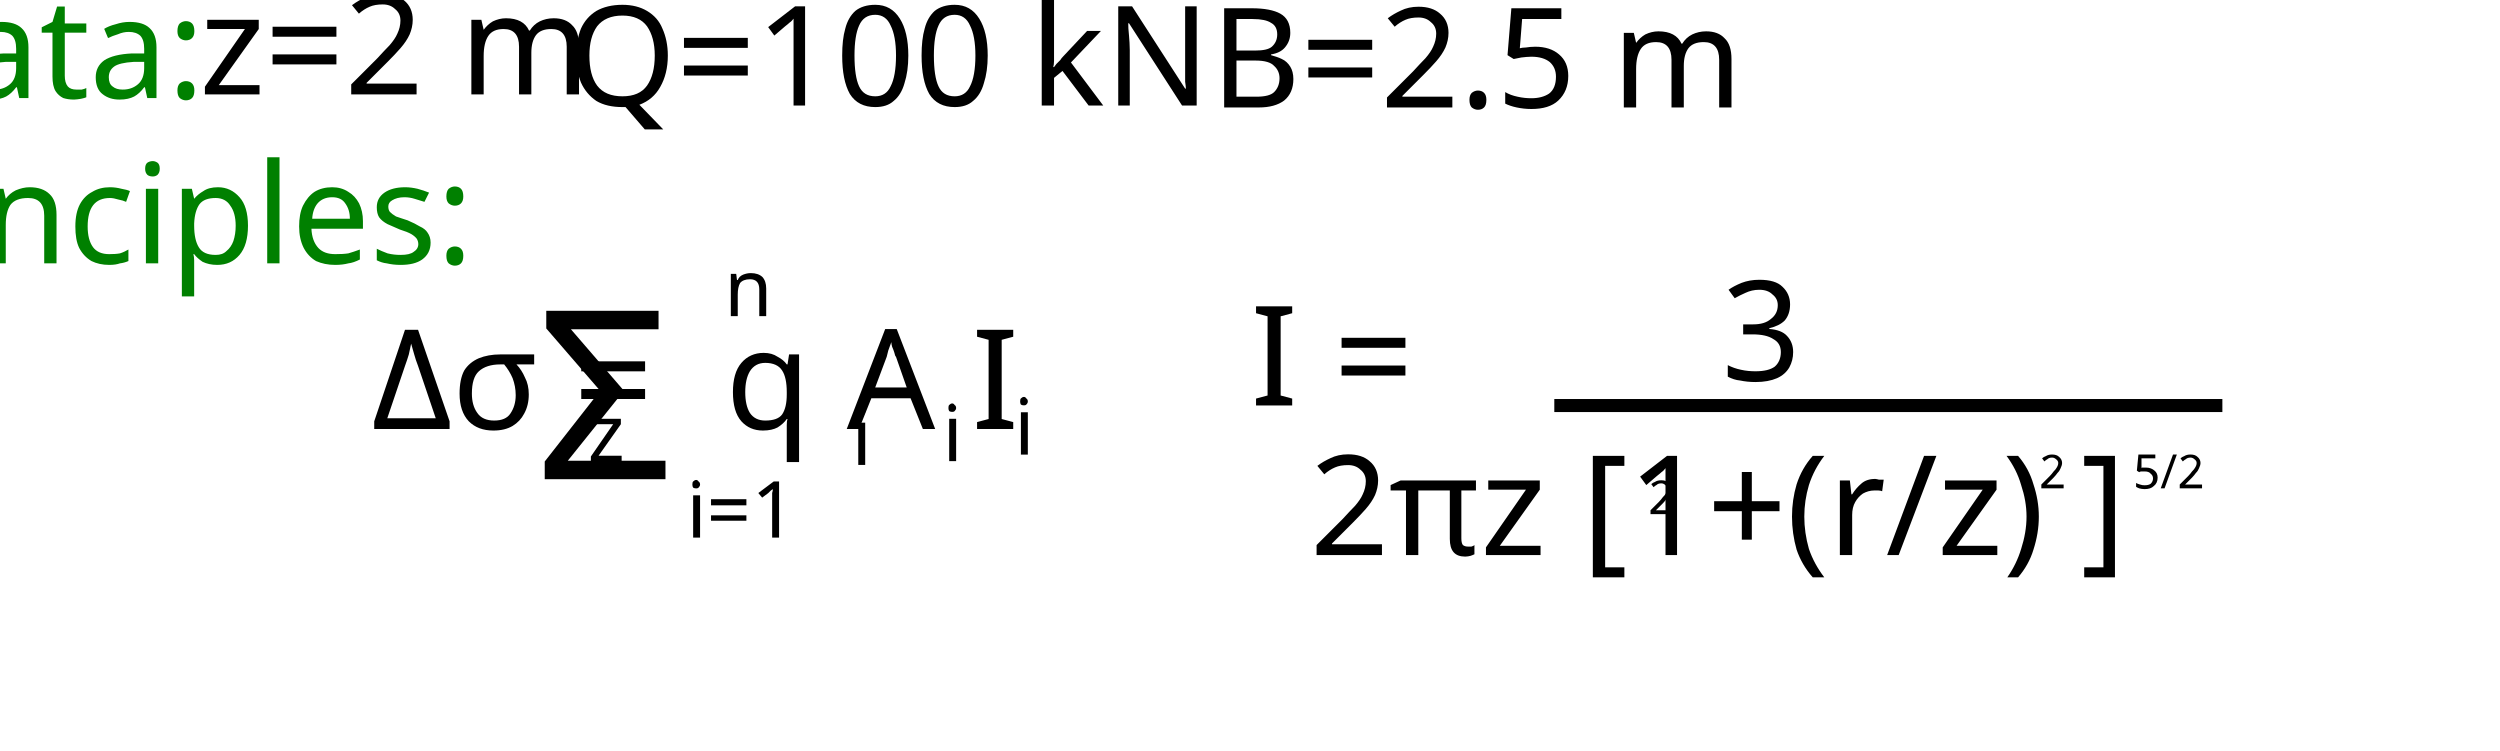
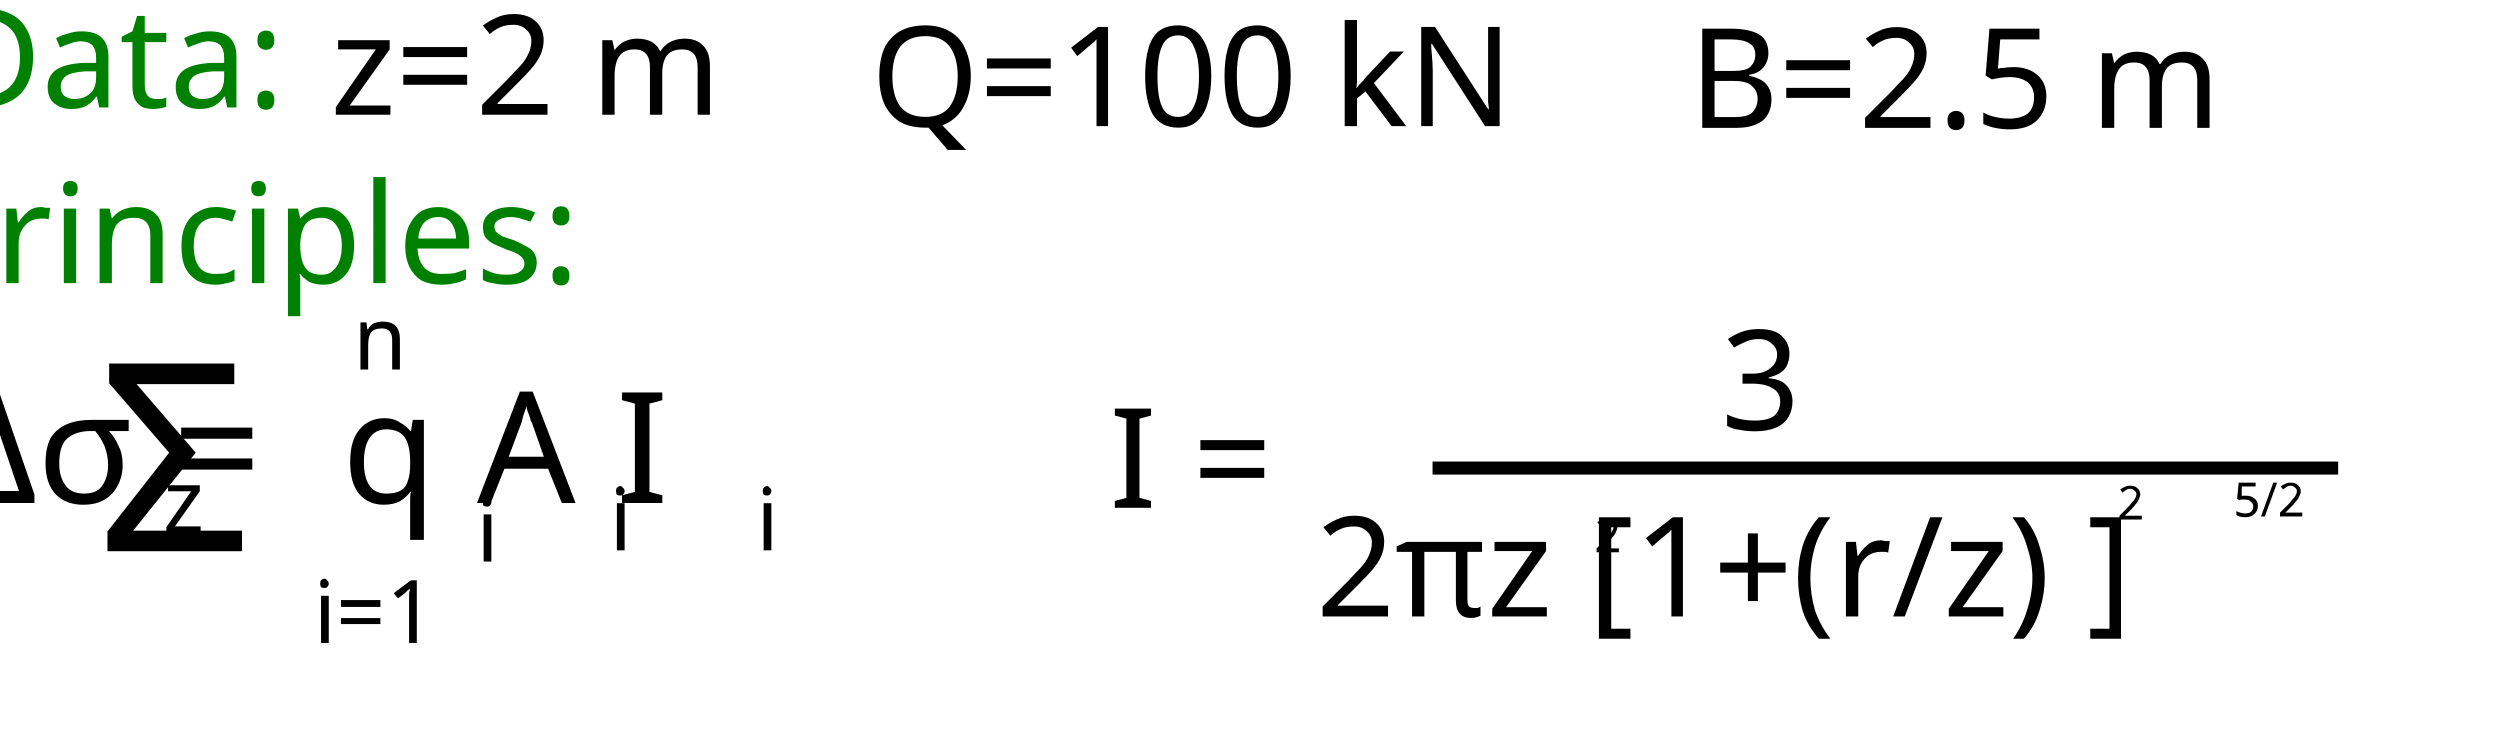
<svg xmlns="http://www.w3.org/2000/svg" width="2in" height="0.6in" viewBox="0 0 50.8 15.24" version="1.1" id="svg1">
  <defs id="defs1">
    <defs id="id-db3f3deb-e9d8-4ce1-a6bf-644b31747dc0">
      <g id="id-3666e027-896b-4ad9-aaf3-697191e1f884">
        <g id="id-b9d96d07-23f9-4eb7-8043-c34d50aa03e3">
          <path d="m 4.406,-6.953 c -0.062,-0.141 -0.094,-0.188 -0.266,-0.188 -0.156,0 -0.188,0.047 -0.25,0.188 l -3.375,6.75 C 0.469,-0.109 0.469,-0.094 0.469,-0.078 0.469,0 0.531,0 0.688,0 h 6.922 c 0.156,0 0.219,0 0.219,-0.078 0,-0.016 0,-0.031 -0.047,-0.125 z m -0.578,0.812 2.688,5.391 h -5.375 z m 0,0" id="id-6f793167-8351-41bc-9154-05930598c028" />
        </g>
      </g>
    </defs>
  </defs>
  <g id="layer1">
-     <text xml:space="preserve" style="font-style:normal;font-variant:normal;font-weight:normal;font-stretch:normal;font-size:2.822px;line-height:0.95;font-family:'Gunny Rewritten';-inkscape-font-specification:'Gunny Rewritten, Normal';font-variant-ligatures:none;font-variant-caps:normal;font-variant-numeric:normal;font-variant-east-asian:normal;text-align:center;text-anchor:middle;stroke-width:0.265;fill:#008000" x="2.491" y="1.993" id="text1">
-       <tspan id="tspan1" style="font-style:normal;font-variant:normal;font-weight:normal;font-stretch:normal;font-size:2.822px;font-family:'Gunny Rewritten';-inkscape-font-specification:'Gunny Rewritten, Normal';font-variant-ligatures:none;font-variant-caps:normal;font-variant-numeric:normal;font-variant-east-asian:normal;stroke-width:0.265;fill:#008000" x="2.491" y="1.993">Data:</tspan>
+     <text xml:space="preserve" style="font-style:normal;font-variant:normal;font-weight:normal;font-stretch:normal;font-size:2.822px;line-height:0.95;font-family:'Ink Free';-inkscape-font-specification:'Ink Free, Normal';font-variant-ligatures:none;font-variant-caps:normal;font-variant-numeric:normal;font-variant-east-asian:normal;text-align:center;text-anchor:middle;fill:#008000;stroke-width:0.265" x="4.115" y="2.184" id="text1">
+       <tspan id="tspan1" style="font-style:normal;font-variant:normal;font-weight:normal;font-stretch:normal;font-size:2.822px;font-family:'Ink Free';-inkscape-font-specification:'Ink Free, Normal';font-variant-ligatures:none;font-variant-caps:normal;font-variant-numeric:normal;font-variant-east-asian:normal;fill:#008000;stroke-width:0.265" x="4.115" y="2.184">Data:</tspan>
    </text>
-     <text xml:space="preserve" style="font-style:normal;font-variant:normal;font-weight:normal;font-stretch:normal;font-size:2.822px;line-height:0.95;font-family:'Gunny Rewritten';-inkscape-font-specification:'Gunny Rewritten, Normal';font-variant-ligatures:none;font-variant-caps:normal;font-variant-numeric:normal;font-variant-east-asian:normal;text-align:center;text-anchor:middle;stroke-width:0.265" x="9.851" y="1.917" id="text2">
-       <tspan id="tspan2" style="font-style:normal;font-variant:normal;font-weight:normal;font-stretch:normal;font-size:2.822px;font-family:'Gunny Rewritten';-inkscape-font-specification:'Gunny Rewritten, Normal';font-variant-ligatures:none;font-variant-caps:normal;font-variant-numeric:normal;font-variant-east-asian:normal;stroke-width:0.265" x="9.851" y="1.917">z=2 m</tspan>
+     <text xml:space="preserve" style="font-style:normal;font-variant:normal;font-weight:normal;font-stretch:normal;font-size:2.822px;line-height:0.95;font-family:'Ink Free';-inkscape-font-specification:'Ink Free, Normal';font-variant-ligatures:none;font-variant-caps:normal;font-variant-numeric:normal;font-variant-east-asian:normal;text-align:center;text-anchor:middle;stroke-width:0.265" x="12.513" y="2.332" id="text2">
+       <tspan id="tspan2" style="font-style:normal;font-variant:normal;font-weight:normal;font-stretch:normal;font-size:2.822px;font-family:'Ink Free';-inkscape-font-specification:'Ink Free, Normal';font-variant-ligatures:none;font-variant-caps:normal;font-variant-numeric:normal;font-variant-east-asian:normal;stroke-width:0.265" x="12.513" y="2.332">z=2 m</tspan>
    </text>
-     <text xml:space="preserve" style="font-style:normal;font-variant:normal;font-weight:normal;font-stretch:normal;font-size:2.822px;line-height:0.95;font-family:'Gunny Rewritten';-inkscape-font-specification:'Gunny Rewritten, Normal';font-variant-ligatures:none;font-variant-caps:normal;font-variant-numeric:normal;font-variant-east-asian:normal;text-align:center;text-anchor:middle;stroke-width:0.265" x="19.897" y="2.147" id="text3">
-       <tspan id="tspan3" style="font-style:normal;font-variant:normal;font-weight:normal;font-stretch:normal;font-size:2.822px;font-family:'Gunny Rewritten';-inkscape-font-specification:'Gunny Rewritten, Normal';font-variant-ligatures:none;font-variant-caps:normal;font-variant-numeric:normal;font-variant-east-asian:normal;stroke-width:0.265" x="19.897" y="2.147">Q=100 kN</tspan>
+     <text xml:space="preserve" style="font-style:normal;font-variant:normal;font-weight:normal;font-stretch:normal;font-size:2.822px;line-height:0.95;font-family:'Ink Free';-inkscape-font-specification:'Ink Free, Normal';font-variant-ligatures:none;font-variant-caps:normal;font-variant-numeric:normal;font-variant-east-asian:normal;text-align:center;text-anchor:middle;stroke-width:0.265" x="26.053" y="2.562" id="text3">
+       <tspan id="tspan3" style="font-style:normal;font-variant:normal;font-weight:normal;font-stretch:normal;font-size:2.822px;font-family:'Ink Free';-inkscape-font-specification:'Ink Free, Normal';font-variant-ligatures:none;font-variant-caps:normal;font-variant-numeric:normal;font-variant-east-asian:normal;stroke-width:0.265" x="26.053" y="2.562">Q=100 kN</tspan>
    </text>
-     <text xml:space="preserve" style="font-style:normal;font-variant:normal;font-weight:normal;font-stretch:normal;font-size:2.822px;line-height:0.95;font-family:'Gunny Rewritten';-inkscape-font-specification:'Gunny Rewritten, Normal';font-variant-ligatures:none;font-variant-caps:normal;font-variant-numeric:normal;font-variant-east-asian:normal;text-align:center;text-anchor:middle;stroke-width:0.265" x="31.83" y="2.184" id="text4">
-       <tspan id="tspan4" style="font-style:normal;font-variant:normal;font-weight:normal;font-stretch:normal;font-size:2.822px;font-family:'Gunny Rewritten';-inkscape-font-specification:'Gunny Rewritten, Normal';font-variant-ligatures:none;font-variant-caps:normal;font-variant-numeric:normal;font-variant-east-asian:normal;stroke-width:0.265" x="31.83" y="2.184">B=2.5 m</tspan>
+     <text xml:space="preserve" style="font-style:normal;font-variant:normal;font-weight:normal;font-stretch:normal;font-size:2.822px;line-height:0.95;font-family:'Ink Free';-inkscape-font-specification:'Ink Free, Normal';font-variant-ligatures:none;font-variant-caps:normal;font-variant-numeric:normal;font-variant-east-asian:normal;text-align:center;text-anchor:middle;stroke-width:0.265" x="41.543" y="2.599" id="text4">
+       <tspan id="tspan4" style="font-style:normal;font-variant:normal;font-weight:normal;font-stretch:normal;font-size:2.822px;font-family:'Ink Free';-inkscape-font-specification:'Ink Free, Normal';font-variant-ligatures:none;font-variant-caps:normal;font-variant-numeric:normal;font-variant-east-asian:normal;stroke-width:0.265" x="41.543" y="2.599">B=2.5 m</tspan>
    </text>
-     <text xml:space="preserve" style="font-style:normal;font-variant:normal;font-weight:normal;font-stretch:normal;font-size:2.822px;line-height:0.95;font-family:'Gunny Rewritten';-inkscape-font-specification:'Gunny Rewritten, Normal';font-variant-ligatures:none;font-variant-caps:normal;font-variant-numeric:normal;font-variant-east-asian:normal;text-align:center;text-anchor:middle;stroke-width:0.265;fill:#008000" x="4.66" y="5.351" id="text5">
-       <tspan id="tspan5" style="font-style:normal;font-variant:normal;font-weight:normal;font-stretch:normal;font-size:2.822px;font-family:'Gunny Rewritten';-inkscape-font-specification:'Gunny Rewritten, Normal';font-variant-ligatures:none;font-variant-caps:normal;font-variant-numeric:normal;font-variant-east-asian:normal;stroke-width:0.265;fill:#008000" x="4.66" y="5.351">Principles:</tspan>
+     <text xml:space="preserve" style="font-style:normal;font-variant:normal;font-weight:normal;font-stretch:normal;font-size:2.822px;line-height:0.95;font-family:'Ink Free';-inkscape-font-specification:'Ink Free, Normal';font-variant-ligatures:none;font-variant-caps:normal;font-variant-numeric:normal;font-variant-east-asian:normal;text-align:center;text-anchor:middle;fill:#008000;stroke-width:0.265" x="6.817" y="5.755" id="text5">
+       <tspan id="tspan5" style="font-style:normal;font-variant:normal;font-weight:normal;font-stretch:normal;font-size:2.822px;font-family:'Ink Free';-inkscape-font-specification:'Ink Free, Normal';font-variant-ligatures:none;font-variant-caps:normal;font-variant-numeric:normal;font-variant-east-asian:normal;fill:#008000;stroke-width:0.265" x="6.817" y="5.755">Principles:</tspan>
    </text>
    <text xml:space="preserve" style="font-style:normal;font-variant:normal;font-weight:normal;font-stretch:normal;font-size:2.822px;line-height:0.95;font-family:'Gunny Rewritten';-inkscape-font-specification:'Gunny Rewritten, Normal';font-variant-ligatures:none;font-variant-caps:normal;font-variant-numeric:normal;font-variant-east-asian:normal;text-align:center;text-anchor:middle;stroke-width:0.265" x="14.067" y="5.423" id="text6">
      <tspan id="tspan6" x="14.067" y="5.423" />
    </text>
    <text xml:space="preserve" style="font-size:2.822px;line-height:0.95;font-family:'Times New Roman';-inkscape-font-specification:'Times New Roman, ';font-variant-ligatures:none;text-align:center;text-anchor:middle;stroke-width:0.265" x="16.036" y="5.639" id="text7">
      <tspan id="tspan7" style="stroke-width:0.265" x="16.036" y="5.639" />
    </text>
    <text xml:space="preserve" style="font-size:2.822px;line-height:0.95;font-family:'Gunny Rewritten';-inkscape-font-specification:'Gunny Rewritten, Normal';font-variant-ligatures:none;text-align:center;text-anchor:middle;stroke-width:0.265" x="11.616" y="7.62" id="text9">
      <tspan id="tspan9" style="stroke-width:0.265" x="11.616" y="7.62" />
      <tspan style="stroke-width:0.265" id="tspan10" x="11.616" y="10.301" />
    </text>
-     <g id="g19" transform="translate(-0.6379426,1.932216)">
-       <text xml:space="preserve" style="font-size:2.822px;line-height:0.95;font-family:'Gunny Rewritten';-inkscape-font-specification:'Gunny Rewritten, Normal';font-variant-ligatures:none;text-align:center;text-anchor:middle;stroke-width:0.265" x="17.325" y="6.788" id="text8">
-         <tspan id="tspan12" x="17.325" y="6.788">Δσ =  q A I</tspan>
+     <g id="g19" transform="translate(-5.43199,3.616249)">
+       <g id="g1" transform="matrix(1.114399,0,0,1.114399,-4.042098,-1.113021)">
+         <text xml:space="preserve" style="font-size:2.822px;line-height:0.95;font-family:'Gunny Rewritten';-inkscape-font-specification:'Gunny Rewritten, Normal';font-variant-ligatures:none;text-align:center;text-anchor:middle;stroke-width:0.265" x="17.416" y="6.927" id="text8">
+           <tspan id="tspan12" x="17.416" y="6.927" style="font-style:normal;font-variant:normal;font-weight:normal;font-stretch:normal;font-size:2.822px;font-family:'Ink Free';-inkscape-font-specification:'Ink Free, Normal';font-variant-ligatures:none;font-variant-caps:normal;font-variant-numeric:normal;font-variant-east-asian:normal">Δσ =  q A I</tspan>
+         </text>
+         <text xml:space="preserve" style="font-style:normal;font-variant:normal;font-weight:normal;font-stretch:normal;font-size:4.79px;line-height:0.95;font-family:'Ink Free';-inkscape-font-specification:'Ink Free, Normal';font-variant-ligatures:none;font-variant-caps:normal;font-variant-numeric:normal;font-variant-east-asian:normal;text-align:center;text-anchor:middle;stroke-width:0.265" x="17.257" y="7.803" id="text13">
+           <tspan id="tspan13" x="17.257" y="7.803" style="font-style:normal;font-variant:normal;font-weight:normal;font-stretch:normal;font-size:4.79px;font-family:'Ink Free';-inkscape-font-specification:'Ink Free, Normal';font-variant-ligatures:none;font-variant-caps:normal;font-variant-numeric:normal;font-variant-east-asian:normal;stroke-width:0.265">Σ</tspan>
+         </text>
+         <text xml:space="preserve" style="font-style:normal;font-variant:normal;font-weight:normal;font-stretch:normal;font-size:1.595px;line-height:0.95;font-family:'Ink Free';-inkscape-font-specification:'Ink Free, Normal';font-variant-ligatures:none;font-variant-caps:normal;font-variant-numeric:normal;font-variant-east-asian:normal;text-align:center;text-anchor:middle;stroke-width:0.265" x="13.716" y="7.461" id="text14">
+           <tspan id="tspan14" style="font-style:normal;font-variant:normal;font-weight:normal;font-stretch:normal;font-size:1.595px;font-family:'Ink Free';-inkscape-font-specification:'Ink Free, Normal';font-variant-ligatures:none;font-variant-caps:normal;font-variant-numeric:normal;font-variant-east-asian:normal;stroke-width:0.265" x="13.716" y="7.461">z</tspan>
+         </text>
+         <text xml:space="preserve" style="font-style:normal;font-variant:normal;font-weight:normal;font-stretch:normal;font-size:1.595px;line-height:0.95;font-family:'Ink Free';-inkscape-font-specification:'Ink Free, Normal';font-variant-ligatures:none;font-variant-caps:normal;font-variant-numeric:normal;font-variant-east-asian:normal;text-align:center;text-anchor:middle;stroke-width:0.265" x="17.2" y="9.477" id="text16">
+           <tspan id="tspan16" style="font-style:normal;font-variant:normal;font-weight:normal;font-stretch:normal;font-size:1.595px;font-family:'Ink Free';-inkscape-font-specification:'Ink Free, Normal';font-variant-ligatures:none;font-variant-caps:normal;font-variant-numeric:normal;font-variant-east-asian:normal;stroke-width:0.265" x="17.2" y="9.477">i=1</tspan>
+         </text>
+         <text xml:space="preserve" style="font-style:normal;font-variant:normal;font-weight:normal;font-stretch:normal;font-size:1.595px;line-height:0.95;font-family:'Ink Free';-inkscape-font-specification:'Ink Free, Normal';font-variant-ligatures:none;font-variant-caps:normal;font-variant-numeric:normal;font-variant-east-asian:normal;text-align:center;text-anchor:middle;stroke-width:0.265" x="17.294" y="4.492" id="text17">
+           <tspan id="tspan17" style="font-style:normal;font-variant:normal;font-weight:normal;font-stretch:normal;font-size:1.595px;font-family:'Ink Free';-inkscape-font-specification:'Ink Free, Normal';font-variant-ligatures:none;font-variant-caps:normal;font-variant-numeric:normal;font-variant-east-asian:normal;stroke-width:0.265" x="17.294" y="4.492">n</tspan>
+         </text>
+         <text xml:space="preserve" style="font-style:normal;font-variant:normal;font-weight:normal;font-stretch:normal;font-size:1.595px;line-height:0.95;font-family:'Ink Free';-inkscape-font-specification:'Ink Free, Normal';font-variant-ligatures:none;font-variant-caps:normal;font-variant-numeric:normal;font-variant-east-asian:normal;text-align:center;text-anchor:middle;stroke-width:0.265" x="19.252" y="7.994" id="text18">
+           <tspan id="tspan18" style="font-style:normal;font-variant:normal;font-weight:normal;font-stretch:normal;font-size:1.595px;font-family:'Ink Free';-inkscape-font-specification:'Ink Free, Normal';font-variant-ligatures:none;font-variant-caps:normal;font-variant-numeric:normal;font-variant-east-asian:normal;stroke-width:0.265" x="19.252" y="7.994">i</tspan>
+         </text>
+         <text xml:space="preserve" style="font-style:normal;font-variant:normal;font-weight:normal;font-stretch:normal;font-size:1.595px;line-height:0.95;font-family:'Ink Free';-inkscape-font-specification:'Ink Free, Normal';font-variant-ligatures:none;font-variant-caps:normal;font-variant-numeric:normal;font-variant-east-asian:normal;text-align:center;text-anchor:middle;stroke-width:0.265" x="21.682" y="7.792" id="text19">
+           <tspan id="tspan19" style="font-style:normal;font-variant:normal;font-weight:normal;font-stretch:normal;font-size:1.595px;font-family:'Ink Free';-inkscape-font-specification:'Ink Free, Normal';font-variant-ligatures:none;font-variant-caps:normal;font-variant-numeric:normal;font-variant-east-asian:normal;stroke-width:0.265" x="21.682" y="7.792">i</tspan>
+         </text>
+         <text xml:space="preserve" style="font-style:normal;font-variant:normal;font-weight:normal;font-stretch:normal;font-size:1.595px;line-height:0.95;font-family:'Ink Free';-inkscape-font-specification:'Ink Free, Normal';font-variant-ligatures:none;font-variant-caps:normal;font-variant-numeric:normal;font-variant-east-asian:normal;text-align:center;text-anchor:middle;stroke-width:0.265" x="24.36" y="7.792" id="text15">
+           <tspan id="tspan15" style="font-style:normal;font-variant:normal;font-weight:normal;font-stretch:normal;font-size:1.595px;font-family:'Ink Free';-inkscape-font-specification:'Ink Free, Normal';font-variant-ligatures:none;font-variant-caps:normal;font-variant-numeric:normal;font-variant-east-asian:normal;stroke-width:0.265" x="24.36" y="7.792">i</tspan>
+         </text>
+       </g>
+     </g>
+     <g id="g2" transform="translate(-1.373391,0.8190734)">
+       <text xml:space="preserve" style="font-style:normal;font-variant:normal;font-weight:normal;font-stretch:normal;font-size:2.822px;line-height:0.95;font-family:'Ink Free';-inkscape-font-specification:'Ink Free, Normal';font-variant-ligatures:none;font-variant-caps:normal;font-variant-numeric:normal;font-variant-east-asian:normal;text-align:center;text-anchor:middle;stroke-width:0.265" x="28.099" y="9.5" id="text20">
+         <tspan id="tspan20" style="font-style:normal;font-variant:normal;font-weight:normal;font-stretch:normal;font-size:2.822px;font-family:'Ink Free';-inkscape-font-specification:'Ink Free, Normal';font-variant-ligatures:none;font-variant-caps:normal;font-variant-numeric:normal;font-variant-east-asian:normal;stroke-width:0.265" x="28.504" y="9.5">I = </tspan>
      </text>
-       <text xml:space="preserve" style="font-size:4.79px;line-height:0.95;font-family:'Gunny Rewritten';-inkscape-font-specification:'Gunny Rewritten, Normal';font-variant-ligatures:none;text-align:center;text-anchor:middle;stroke-width:0.265" x="17.257" y="7.803" id="text13">
-         <tspan id="tspan13" x="17.257" y="7.803" style="stroke-width:0.265">Σ</tspan>
+       <path style="fill:none;stroke:#000000;stroke-width:0.265px;stroke-linecap:butt;stroke-linejoin:miter;stroke-opacity:1" d="M 30.483,8.692 H 48.885" id="path20" />
+       <text xml:space="preserve" style="font-style:normal;font-variant:normal;font-weight:normal;font-stretch:normal;font-size:2.822px;line-height:0.95;font-family:'Ink Free';-inkscape-font-specification:'Ink Free, Normal';font-variant-ligatures:none;font-variant-caps:normal;font-variant-numeric:normal;font-variant-east-asian:normal;text-align:center;text-anchor:middle;stroke-width:0.265" x="39.718" y="7.915" id="text21">
+         <tspan id="tspan21" style="font-style:normal;font-variant:normal;font-weight:normal;font-stretch:normal;font-size:2.822px;font-family:'Ink Free';-inkscape-font-specification:'Ink Free, Normal';font-variant-ligatures:none;font-variant-caps:normal;font-variant-numeric:normal;font-variant-east-asian:normal;stroke-width:0.265" x="39.718" y="7.915">3</tspan>
      </text>
-       <text xml:space="preserve" style="font-size:1.595px;line-height:0.95;font-family:'Gunny Rewritten';-inkscape-font-specification:'Gunny Rewritten, Normal';font-variant-ligatures:none;text-align:center;text-anchor:middle;stroke-width:0.265" x="14.409" y="7.434" id="text14">
-         <tspan id="tspan14" style="stroke-width:0.265" x="14.409" y="7.434">z</tspan>
+       <text xml:space="preserve" style="font-style:normal;font-variant:normal;font-weight:normal;font-stretch:normal;font-size:2.822px;line-height:0.95;font-family:'Ink Free';-inkscape-font-specification:'Ink Free, Normal';font-variant-ligatures:none;font-variant-caps:normal;font-variant-numeric:normal;font-variant-east-asian:normal;text-align:center;text-anchor:middle;stroke-width:0.265" x="38.969" y="11.708" id="text22">
+         <tspan id="tspan22" x="38.969" y="11.708">2πz [1+(r/z) ]</tspan>
      </text>
-       <text xml:space="preserve" style="font-size:1.595px;line-height:0.95;font-family:'Gunny Rewritten';-inkscape-font-specification:'Gunny Rewritten, Normal';font-variant-ligatures:none;text-align:center;text-anchor:middle;stroke-width:0.265" x="17.152" y="8.991" id="text16">
-         <tspan id="tspan16" style="stroke-width:0.265" x="17.152" y="8.991">i=1</tspan>
+       <text xml:space="preserve" style="font-style:normal;font-variant:normal;font-weight:normal;font-stretch:normal;font-size:0.956px;line-height:0.95;font-family:'Ink Free';-inkscape-font-specification:'Ink Free, Normal';font-variant-ligatures:none;font-variant-caps:normal;font-variant-numeric:normal;font-variant-east-asian:normal;text-align:center;text-anchor:middle;stroke-width:0.265" x="34.916" y="10.402" id="text23">
+         <tspan id="tspan23" style="font-style:normal;font-variant:normal;font-weight:normal;font-stretch:normal;font-size:0.956px;font-family:'Ink Free';-inkscape-font-specification:'Ink Free, Normal';font-variant-ligatures:none;font-variant-caps:normal;font-variant-numeric:normal;font-variant-east-asian:normal;stroke-width:0.265" x="34.916" y="10.402">2</tspan>
      </text>
-       <text xml:space="preserve" style="font-size:1.595px;line-height:0.95;font-family:'Gunny Rewritten';-inkscape-font-specification:'Gunny Rewritten, Normal';font-variant-ligatures:none;text-align:center;text-anchor:middle;stroke-width:0.265" x="17.294" y="4.492" id="text17">
-         <tspan id="tspan17" style="stroke-width:0.265" x="17.294" y="4.492">n</tspan>
+       <text xml:space="preserve" style="font-style:normal;font-variant:normal;font-weight:normal;font-stretch:normal;font-size:0.956px;line-height:0.95;font-family:'Ink Free';-inkscape-font-specification:'Ink Free, Normal';font-variant-ligatures:none;font-variant-caps:normal;font-variant-numeric:normal;font-variant-east-asian:normal;text-align:center;text-anchor:middle;stroke-width:0.265" x="45.539" y="9.736" id="text25">
+         <tspan id="tspan25" style="font-style:normal;font-variant:normal;font-weight:normal;font-stretch:normal;font-size:0.956px;font-family:'Ink Free';-inkscape-font-specification:'Ink Free, Normal';font-variant-ligatures:none;font-variant-caps:normal;font-variant-numeric:normal;font-variant-east-asian:normal;stroke-width:0.265" x="45.539" y="9.736">2</tspan>
      </text>
-       <text xml:space="preserve" style="font-size:1.595px;line-height:0.95;font-family:'Gunny Rewritten';-inkscape-font-specification:'Gunny Rewritten, Normal';font-variant-ligatures:none;text-align:center;text-anchor:middle;stroke-width:0.265" x="19.595" y="7.514" id="text18">
-         <tspan id="tspan18" style="stroke-width:0.265" x="19.595" y="7.514">i</tspan>
-       </text>
-       <text xml:space="preserve" style="font-size:1.595px;line-height:0.95;font-family:'Gunny Rewritten';-inkscape-font-specification:'Gunny Rewritten, Normal';font-variant-ligatures:none;text-align:center;text-anchor:middle;stroke-width:0.265" x="21.443" y="7.434" id="text19">
-         <tspan id="tspan19" style="stroke-width:0.265" x="21.443" y="7.434">i</tspan>
-       </text>
-       <text xml:space="preserve" style="font-size:1.595px;line-height:0.95;font-family:'Gunny Rewritten';-inkscape-font-specification:'Gunny Rewritten, Normal';font-variant-ligatures:none;text-align:center;text-anchor:middle;stroke-width:0.265" x="22.901" y="7.306" id="text15">
-         <tspan id="tspan15" style="stroke-width:0.265" x="22.901" y="7.306">i</tspan>
-       </text>
-     </g>
-     <g id="g26" transform="translate(0.8665489,1.743575)">
-       <text xml:space="preserve" style="font-size:2.822px;line-height:0.95;font-family:'Gunny Rewritten';-inkscape-font-specification:'Gunny Rewritten, Normal';font-variant-ligatures:none;text-align:center;text-anchor:middle;stroke-width:0.265" x="28.739" y="6.497" id="text20">
-         <tspan id="tspan20" style="stroke-width:0.265" x="29.131" y="6.497">I = </tspan>
-       </text>
-       <path style="fill:none;stroke:#000000;stroke-width:0.265px;stroke-linecap:butt;stroke-linejoin:miter;stroke-opacity:1" d="M 30.717,6.497 H 44.292" id="path20" />
-       <text xml:space="preserve" style="font-size:2.822px;line-height:0.95;font-family:'Gunny Rewritten';-inkscape-font-specification:'Gunny Rewritten, Normal';font-variant-ligatures:none;text-align:center;text-anchor:middle;stroke-width:0.265" x="37.493" y="5.991" id="text21">
-         <tspan id="tspan21" style="stroke-width:0.265" x="37.493" y="5.991">3</tspan>
-       </text>
-       <text xml:space="preserve" style="font-size:2.822px;line-height:0.95;font-family:'Gunny Rewritten';-inkscape-font-specification:'Gunny Rewritten, Normal';font-variant-ligatures:none;text-align:center;text-anchor:middle;stroke-width:0.265" x="36.609" y="9.537" id="text22">
-         <tspan id="tspan22" x="36.609" y="9.537">2πz [1+(r/z) ]</tspan>
-       </text>
-       <text xml:space="preserve" style="font-size:0.956px;line-height:0.95;font-family:'Gunny Rewritten';-inkscape-font-specification:'Gunny Rewritten, Normal';font-variant-ligatures:none;text-align:center;text-anchor:middle;stroke-width:0.265" x="33.771" y="8.702" id="text23">
-         <tspan id="tspan23" style="stroke-width:0.265" x="33.771" y="8.702">2</tspan>
-       </text>
-       <text xml:space="preserve" style="font-size:0.956px;line-height:0.95;font-family:'Gunny Rewritten';-inkscape-font-specification:'Gunny Rewritten, Normal';font-variant-ligatures:none;text-align:center;text-anchor:middle;stroke-width:0.265" x="41.713" y="8.178" id="text25">
-         <tspan id="tspan25" style="stroke-width:0.265" x="41.713" y="8.178">2</tspan>
-       </text>
-       <text xml:space="preserve" style="font-size:0.956px;line-height:0.95;font-family:'Gunny Rewritten';-inkscape-font-specification:'Gunny Rewritten, Normal';font-variant-ligatures:none;text-align:center;text-anchor:middle;stroke-width:0.265" x="44.073" y="8.178" id="text26">
-         <tspan id="tspan26" style="stroke-width:0.265" x="44.073" y="8.178">5/2</tspan>
+       <text xml:space="preserve" style="font-style:normal;font-variant:normal;font-weight:normal;font-stretch:normal;font-size:0.956px;line-height:0.95;font-family:'Ink Free';-inkscape-font-specification:'Ink Free, Normal';font-variant-ligatures:none;font-variant-caps:normal;font-variant-numeric:normal;font-variant-east-asian:normal;text-align:center;text-anchor:middle;stroke-width:0.265" x="48.35" y="9.673" id="text26">
+         <tspan id="tspan26" style="font-style:normal;font-variant:normal;font-weight:normal;font-stretch:normal;font-size:0.956px;font-family:'Ink Free';-inkscape-font-specification:'Ink Free, Normal';font-variant-ligatures:none;font-variant-caps:normal;font-variant-numeric:normal;font-variant-east-asian:normal;stroke-width:0.265" x="48.35" y="9.673">5/2</tspan>
      </text>
    </g>
  </g>
</svg>
